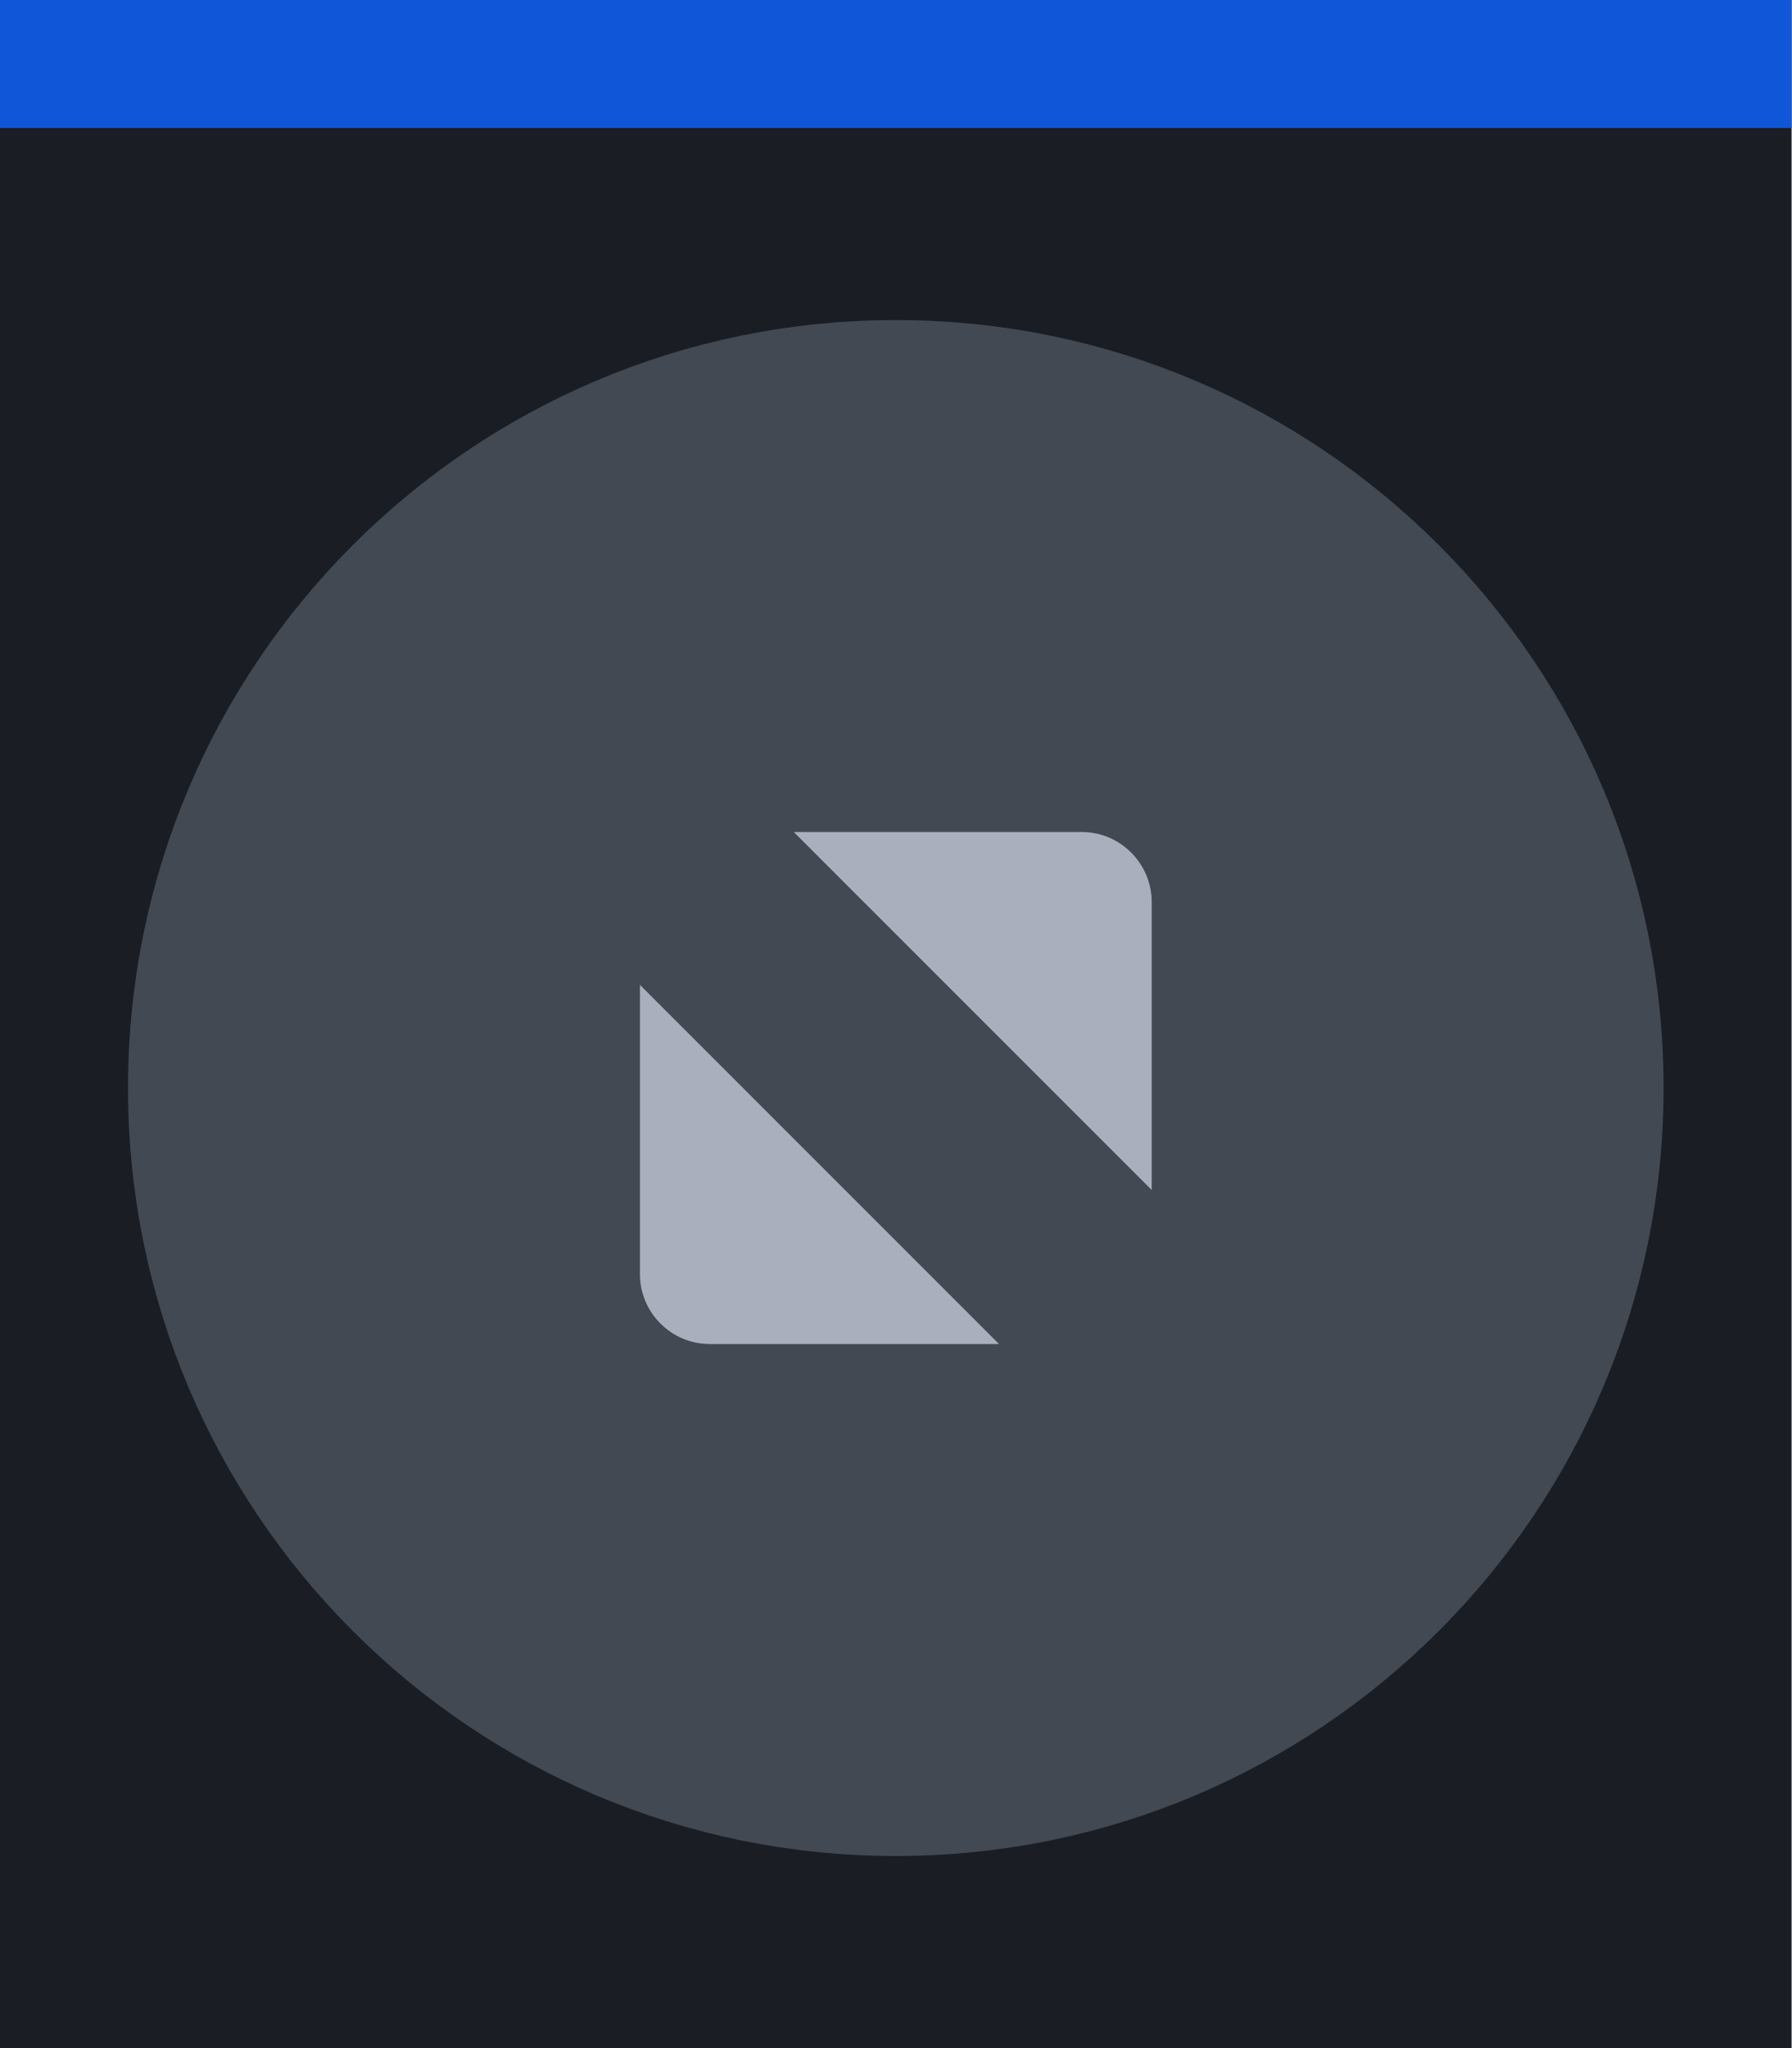
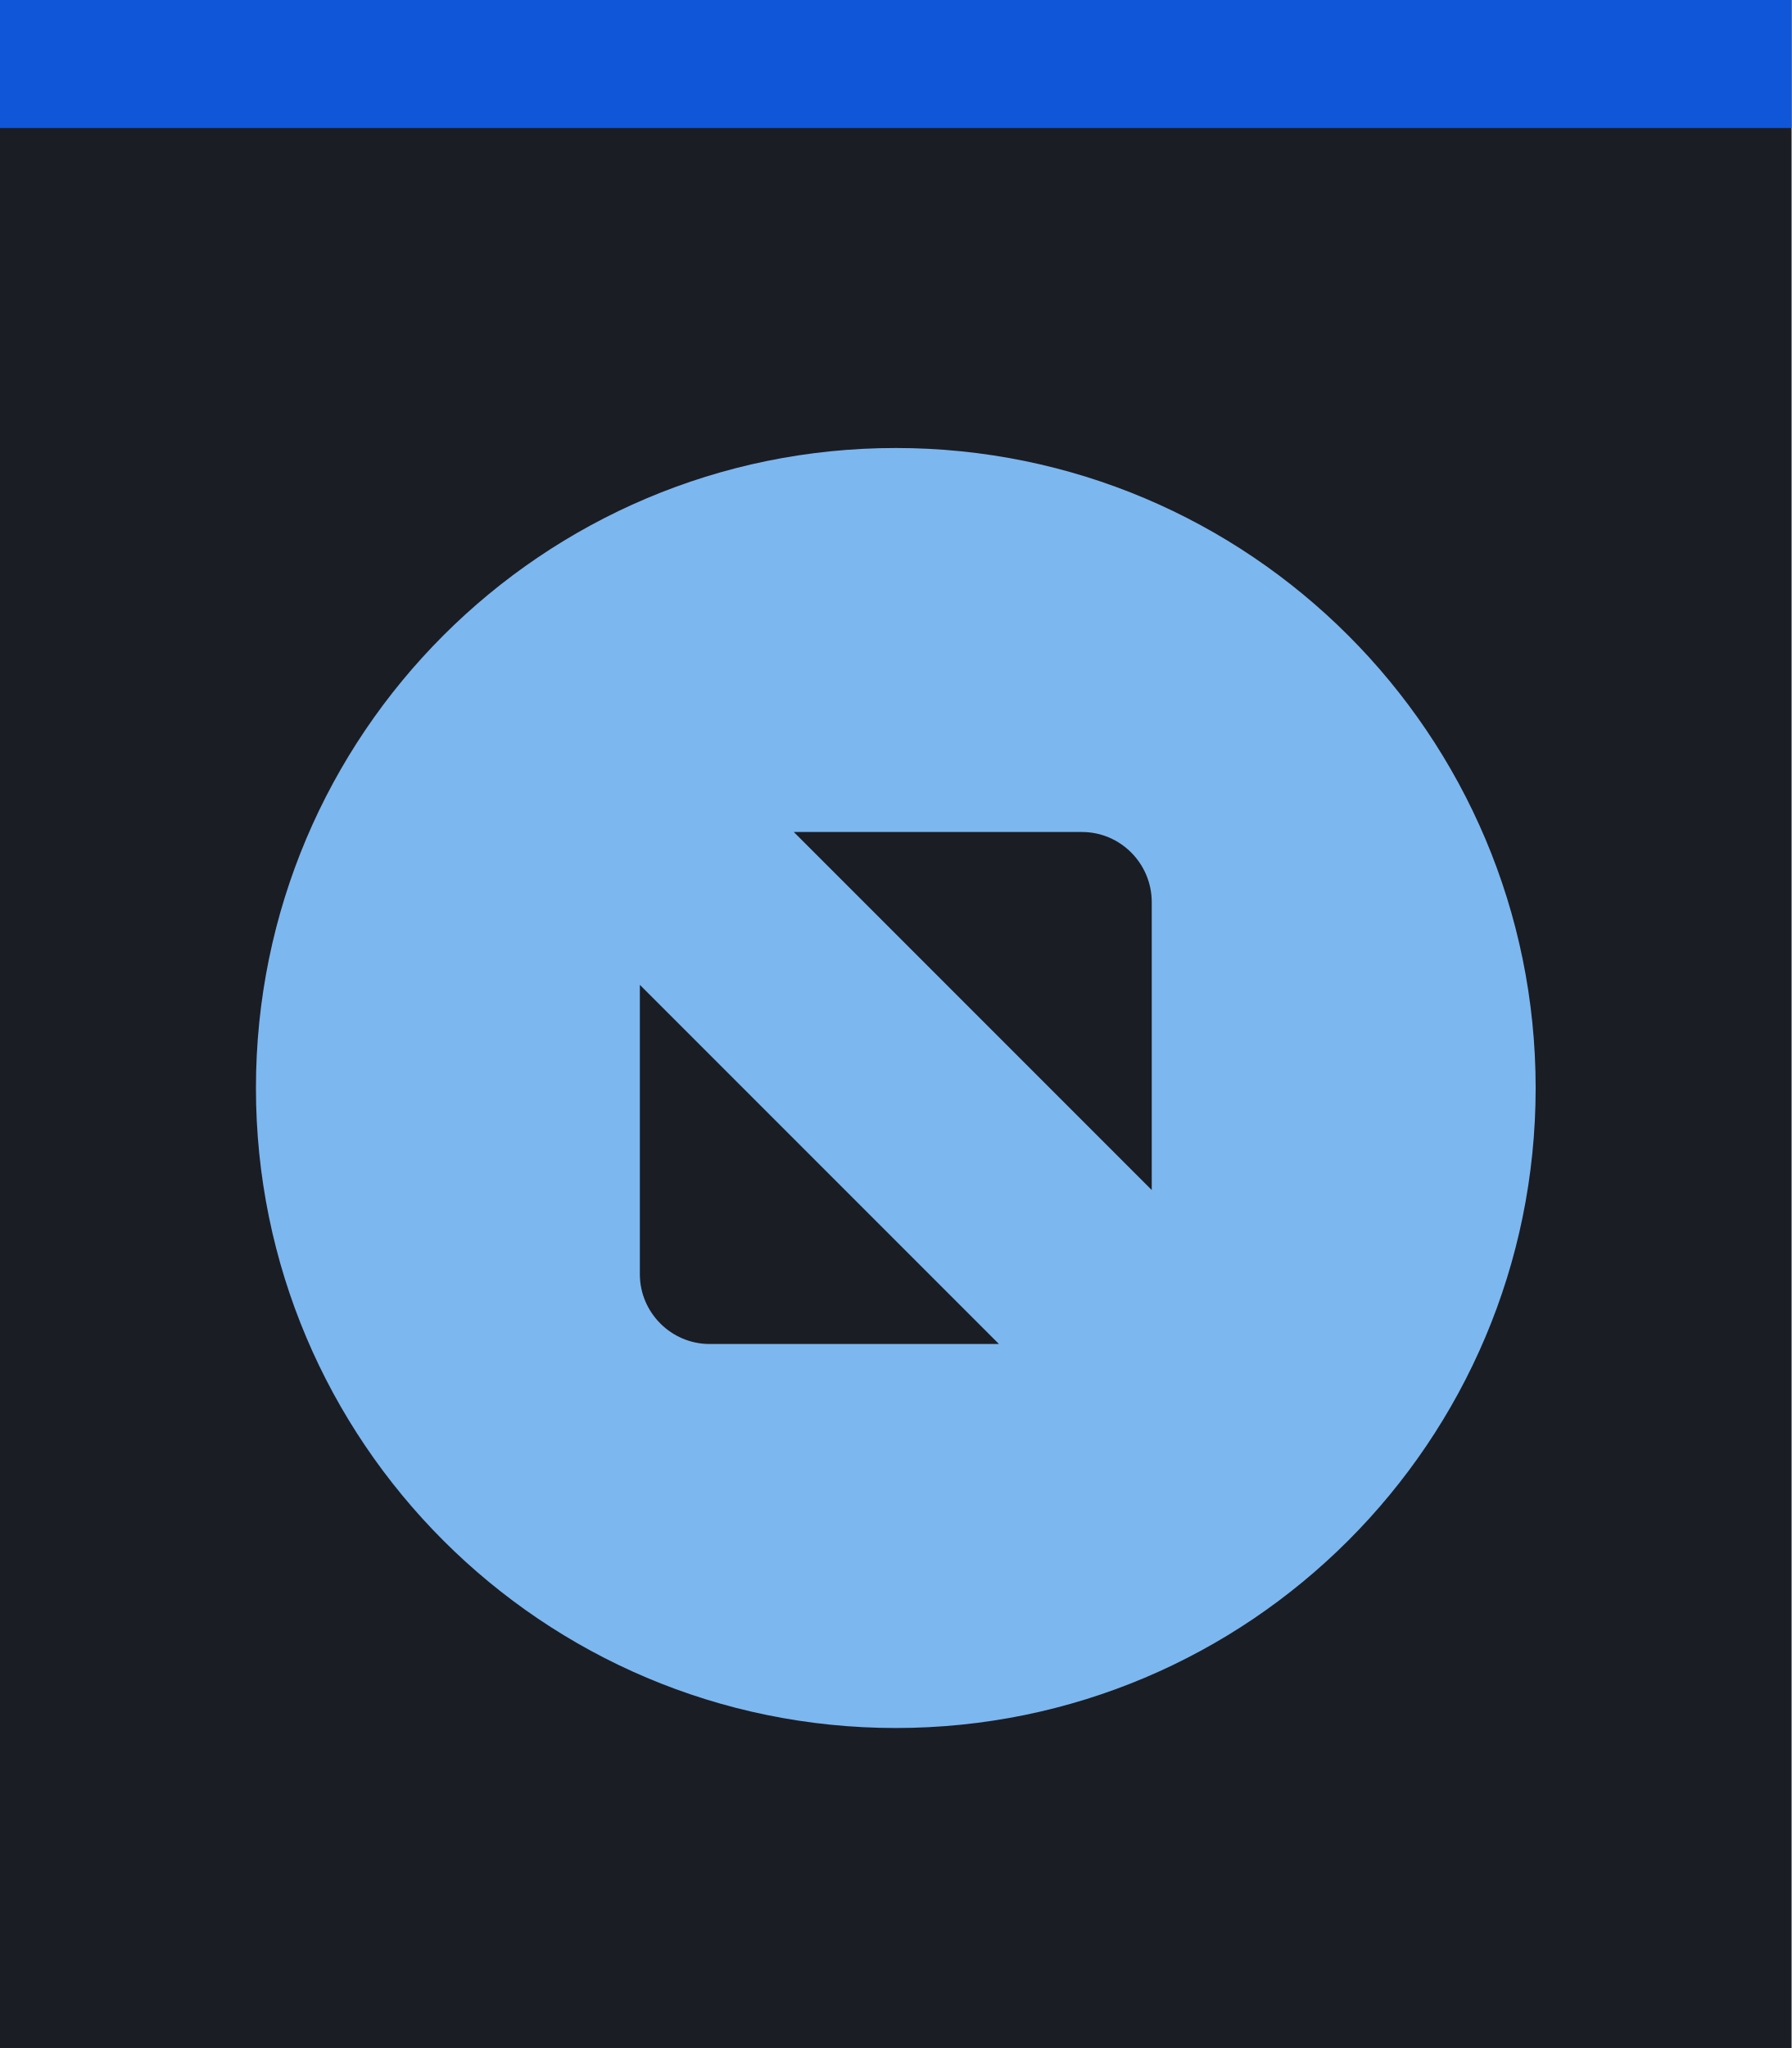
- <svg xmlns="http://www.w3.org/2000/svg" xmlns:xlink="http://www.w3.org/1999/xlink" width="28" height="32" viewBox="0 0 28 32" id="svg2" version="1.1">
-   <defs id="matcha">
-     <linearGradient id="header_bg">
-       <stop style="stop-color:#1b1d24;stop-opacity:1;" offset="0" id="stop1167" />
-     </linearGradient>
-     <linearGradient xlink:href="#header_bg" id="linearGradient5506" gradientUnits="userSpaceOnUse" x1="19" y1="585.362" x2="19" y2="557.362" gradientTransform="translate(10,9.999997)" />
-   </defs>
-   <g id="layer1" transform="translate(-38,-590.3621)">
-     <g id="maximize-prelight">
-       <g id="use4222" transform="translate(33,32.99998)">
-         <rect style="opacity:1;fill:url(#linearGradient5506);fill-opacity:1;stroke:none;stroke-width:1;stroke-linecap:butt;stroke-linejoin:round;stroke-miterlimit:4;stroke-dasharray:none;stroke-dashoffset:0;stroke-opacity:1" id="rect5500" width="28" height="32" x="5" y="557.362" />
-         <rect style="opacity:1;fill:#0f56d9;fill-opacity:1;stroke:none;stroke-width:1;stroke-linecap:butt;stroke-linejoin:round;stroke-miterlimit:4;stroke-dasharray:none;stroke-dashoffset:0;stroke-opacity:1" id="rect5502" width="28" height="2" x="5" y="557.362" />
-       </g>
-       <g transform="matrix(1.374998,0,0,1.374998,35.50003,587.8622)" id="g4933" style="enable-background:new">
-         <g id="layer1-6" transform="translate(0,-1028.362)">
-           <g style="display:inline" id="titlebutton-max-hover-dark" transform="translate(-509,1218)">
-             <g id="g4891-5-8" style="display:inline;opacity:1" transform="translate(-781,-432.6378)">
-               <ellipse cy="257.182" cx="1302" style="display:inline;opacity:0.45;fill:#717e8a;fill-opacity:1;stroke:none;stroke-width:0;stroke-linecap:butt;stroke-linejoin:miter;stroke-miterlimit:4;stroke-dasharray:none;stroke-dashoffset:0;stroke-opacity:1" id="path4068-7-5-9-6-7-2-4-6-6" rx="8.727" ry="8.727" />
-               <g id="g4806-9-0-6" transform="translate(1294,247)" style="fill:#c0e3ff;fill-opacity:1">
-                 <g transform="translate(-81.0002,-967)" style="display:inline;fill:#c0e3ff;fill-opacity:1" id="layer9-78-7-6-6" />
-                 <g transform="translate(-81.0002,-967)" id="layer10-3-3-2-7" style="fill:#c0e3ff;fill-opacity:1" />
-                 <g transform="translate(-81.0002,-967)" id="layer11-19-75-1-2" style="fill:#c0e3ff;fill-opacity:1" />
-                 <g transform="translate(-81.0002,-967)" id="layer13-4-9-2-3" style="fill:#c0e3ff;fill-opacity:1" />
-                 <g transform="translate(-81.0002,-967)" id="layer14-8-5-0-4" style="fill:#c0e3ff;fill-opacity:1" />
-                 <g transform="translate(-81.0002,-967)" style="display:inline;fill:#c0e3ff;fill-opacity:1" id="layer15-5-8-0-4" />
-                 <g transform="translate(-81.0002,-967)" style="display:inline;fill:#c0e3ff;fill-opacity:1" id="g71291-1-7-5-9" />
-                 <g transform="translate(-81.0002,-967)" style="display:inline;fill:#c0e3ff;fill-opacity:1" id="g4953-7-1-4-1" />
-                 <g transform="translate(-81.0002,-967)" style="display:inline;fill:#c0e3ff;fill-opacity:1" id="layer12-3-0-0-6">
-                   <path d="m 87.841,974.273 h 3.275 c 0.436,0 0.791,0.357 0.793,0.793 v 3.275 z m 2.332,5.818 h -3.288 c -0.436,0 -0.793,-0.357 -0.793,-0.793 v -3.288 l 4.081,4.081" style="opacity:1;fill:#a9afbd;fill-opacity:1;fill-rule:evenodd;stroke:none;stroke-width:0.969" id="path4293-6-7-1" />
-                 </g>
-               </g>
-             </g>
-             <rect y="-185.638" x="513" height="16" width="16" id="rect17883-0-1-5" style="display:inline;opacity:1;fill:none;fill-opacity:1;stroke:none;stroke-width:1;stroke-linecap:butt;stroke-linejoin:miter;stroke-miterlimit:4;stroke-dasharray:none;stroke-dashoffset:0;stroke-opacity:0" />
-           </g>
-         </g>
-       </g>
-     </g>
-   </g>
+ <svg xmlns="http://www.w3.org/2000/svg" width="28" height="32" viewBox="0 0 28 32" id="svg2" version="1.1">
+   <defs id="matcha" />
+   <rect style="opacity:1;fill:#1b1d24;fill-opacity:1;stroke:none;stroke-width:1;stroke-linecap:butt;stroke-linejoin:round;stroke-miterlimit:4;stroke-dasharray:none;stroke-dashoffset:0;stroke-opacity:1" id="rect4138" width="28" height="32" x="5" y="557.362" transform="translate(-5,-557.3621)" />
+   <rect style="opacity:1;fill:#0f56d9;fill-opacity:1;stroke:none;stroke-width:1;stroke-linecap:butt;stroke-linejoin:round;stroke-miterlimit:4;stroke-dasharray:none;stroke-dashoffset:0;stroke-opacity:1" id="rect4204-3" width="28" height="2" x="5" y="557.362" transform="translate(-5,-557.3621)" />
+   <circle style="fill:#7cb7f0;fill-opacity:1;stroke:#0f56d9;stroke-width:0;stroke-miterlimit:2;paint-order:markers fill stroke" id="path3005" cx="14" cy="17" r="10" />
+   <path d="m 12.406,13 h 4.504 c 0.6,0 1.087,0.491 1.09,1.09 v 4.504 z m 3.206,8 H 11.09 C 10.491,21 10,20.509 10,19.91 V 15.388 l 5.612,5.612" style="display:inline;fill:#1b1d24;fill-opacity:1;fill-rule:evenodd;stroke:none;stroke-width:1.332;enable-background:new" id="path4293-6-7-1-75" />
</svg>
